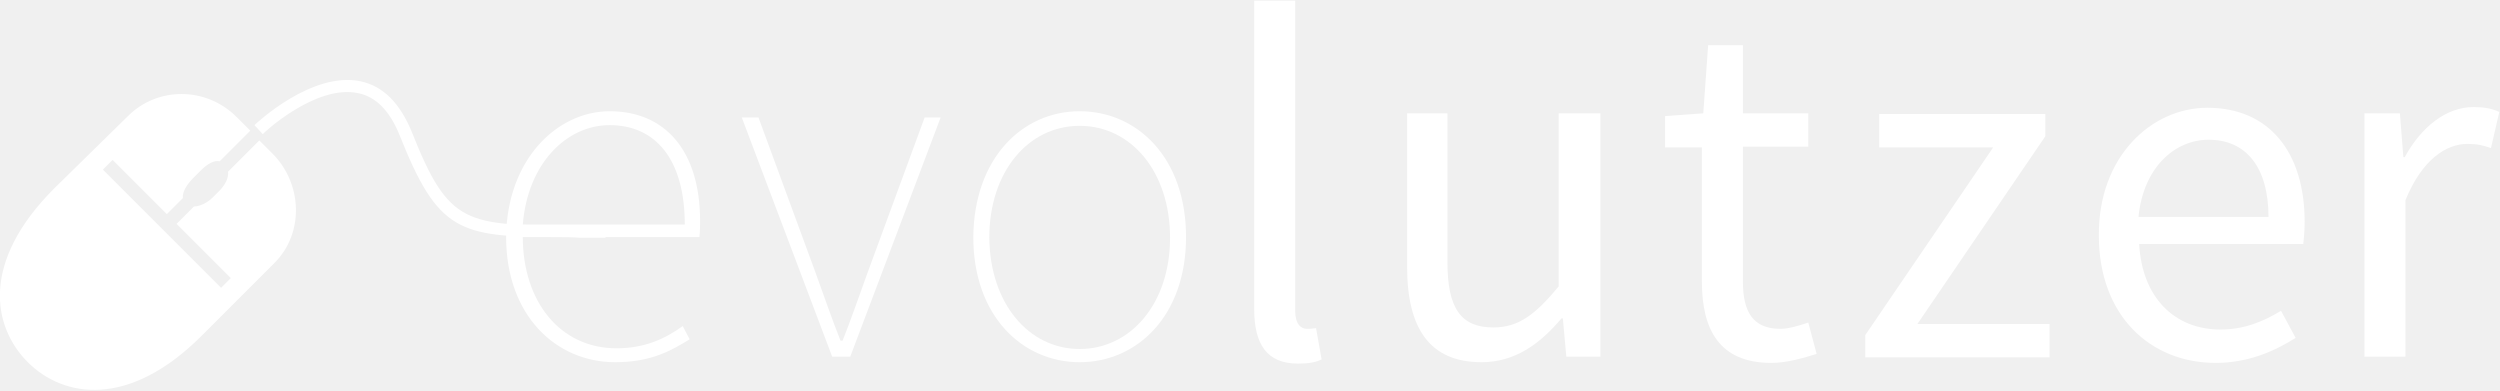
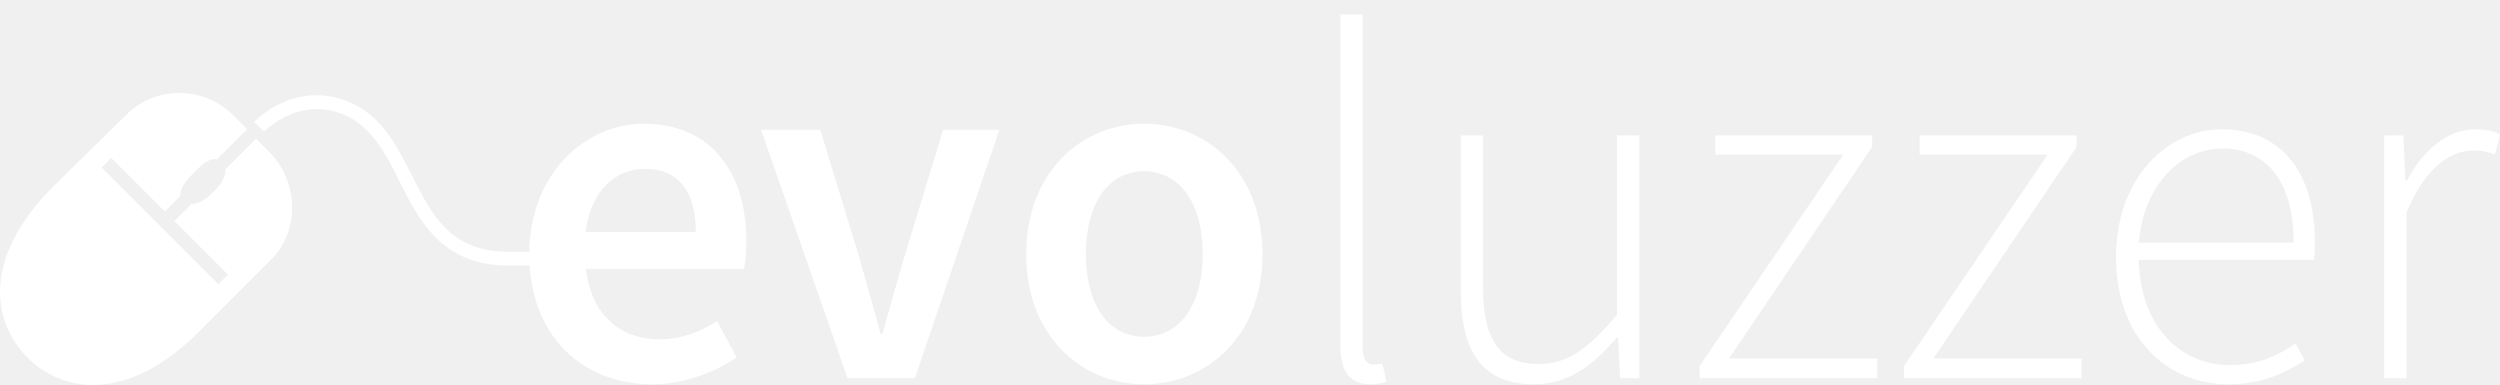
- <svg xmlns="http://www.w3.org/2000/svg" width="359.6" height="56.1">
-   <g fill="#fff">
-     <path d="M87.7 16c7.9 0 13 5.6 13 15.8 0 .7 0 1.4-.1 2.3h-25.4c0 9.2 5.3 16 13.5 16 3.9 0 6.9-1.3 9.5-3.2l1 1.9c-2.6 1.6-5.5 3.3-10.7 3.3-8.6 0-15.7-6.8-15.7-18 .1-11.1 7.3-18.1 14.9-18.1zm10.8 16.3c0-9.5-4.3-14.3-10.8-14.3-6.2 0-11.8 5.5-12.5 14.3h23.3z" />
-     <path d="M106.7 16.9h2.4l8.2 22.3c1.2 3.3 2.4 6.8 3.6 9.8h.3c1.2-3 2.4-6.5 3.6-9.8l8.2-22.3h2.3l-13 34.4h-2.6l-13-34.4z" />
-     <path d="M155.3 16c8.2 0 15.3 6.6 15.3 18.1 0 11.4-7.1 18-15.3 18-8.2 0-15.3-6.6-15.3-18 .1-11.4 7.1-18.1 15.3-18.1zm0 34.2c7.3 0 13-6.5 13-16s-5.6-16.1-13-16.1-13 6.6-13 16.1c.1 9.5 5.7 16 13 16z" />
-     <path d="M180.4.1h5.9v44.6c0 1.9.8 2.6 1.7 2.6.4 0 .6 0 1.3-.1l.8 4.5c-.8.4-1.8.6-3.4.6-4.5 0-6.3-2.8-6.3-7.9v-44.3z" />
-     <path d="M202.2 16.3h6v21.4c0 6.6 1.9 9.4 6.6 9.4 3.6 0 6-1.8 9.4-5.9v-24.9h6v35h-4.9l-.5-5.5h-.2c-3.2 3.8-6.8 6.3-11.5 6.3-7.4 0-10.7-4.8-10.7-13.7v-22.1z" />
-     <path d="M244.7 21.2h-5.2v-4.5l5.5-.4.7-9.8h5v9.8h9.4v4.8h-9.4v19.4c0 4.3 1.4 6.8 5.4 6.8 1.2 0 2.8-.5 4-.9l1.2 4.5c-1.9.6-4.3 1.3-6.5 1.3-7.5 0-10-4.8-10-11.7v-19.3z" />
-     <path d="M268.3 48.2l18.4-27h-16.4v-4.8h23.9v3.2l-18.4 27h19v4.8h-26.5v-3.2z" />
-     <path d="M317.5 15.5c8.9 0 14 6.4 14 16.4 0 1.2-.1 2.4-.2 3.2h-23.6c.4 7.6 5 12.3 11.7 12.3 3.3 0 6.1-1.1 8.7-2.7l2.1 3.9c-3 1.9-6.8 3.6-11.5 3.6-9.4 0-16.8-6.8-16.8-18.3-.1-11.4 7.6-18.4 15.6-18.4zm8.8 15.7c0-7.1-3.2-11.1-8.6-11.1-4.9 0-9.4 4-10.1 11.1h18.7z" />
-     <path d="M340.3 16.3h4.9l.5 6.3h.2c2.4-4.4 6-7.2 9.9-7.2 1.5 0 2.6.2 3.7.7l-1.2 5.2c-1.2-.4-1.9-.6-3.4-.6-3 0-6.5 2.2-8.9 8.1v22.5h-5.9v-35z" />
+ <svg xmlns="http://www.w3.org/2000/svg" version="1.1" id="Ebene_1" x="0px" y="0px" width="364.32px" height="56.1px" viewBox="0 0 364.32 56.1" enable-background="new 0 0 364.32 56.1" xml:space="preserve">
+   <g>
+     <g>
+       <path fill="#FFFFFF" d="M39.114,22.019l-1.8-1.8l-4.5,4.5c0.1,0.8-0.3,1.697-1.1,2.6l-1.1,1.1c-0.8,0.802-1.9,1.302-2.7,1.302    l-2.5,2.5l7.8,7.801l-1.4,1.398l-7.8-7.801l-1.4-1.398l-7.8-7.802l1.4-1.398l7.8,7.8l2.3-2.3c-0.1-0.9,0.6-2,1.5-2.9l1.1-1.1    c0.9-0.9,1.9-1.5,2.7-1.3l4.4-4.4l-2-2c-4.3-4.3-11.3-4.4-15.601-0.1L7.814,27.118c-10.6,10.602-8.9,19.9-3.8,25    c5.1,5.104,14.5,6.701,25-3.799l10.5-10.5C43.814,33.519,43.514,26.319,39.114,22.019z" />
+     </g>
+     <g enable-background="new    ">
+       <path fill="#FFFFFF" d="M93.802,18.031c9.806,0,14.967,7.078,14.967,17.179c0,1.623-0.147,3.098-0.369,3.982H85.396    c0.737,6.562,4.866,10.248,10.691,10.248c3.097,0,5.751-0.959,8.405-2.654l2.875,5.309c-3.465,2.285-7.815,3.908-12.387,3.908    c-10.027,0-17.843-7.004-17.843-18.949C77.139,25.256,85.323,18.031,93.802,18.031z M101.396,33.81    c0-5.751-2.433-9.217-7.373-9.217c-4.276,0-7.963,3.171-8.7,9.217H101.396z" />
+       <path fill="#FFFFFF" d="M110.908,18.916h8.626l5.751,18.802c0.958,3.539,2.064,7.225,3.023,10.912h0.295    c1.032-3.688,2.064-7.373,3.097-10.912l5.751-18.802h8.184l-12.313,36.202h-9.806L110.908,18.916z" />
+       <path fill="#FFFFFF" d="M166.722,18.031c9.069,0,17.252,6.93,17.252,19.022c0,12.018-8.184,18.949-17.252,18.949    c-8.995,0-17.179-6.932-17.179-18.949C149.543,24.961,157.727,18.031,166.722,18.031z M166.722,49.072    c5.309,0,8.553-4.791,8.553-12.018c0-7.3-3.244-12.093-8.553-12.093s-8.479,4.793-8.479,12.093    C158.243,44.281,161.414,49.072,166.722,49.072z" />
+     </g>
+     <g enable-background="new    ">
+       <path fill="#FFFFFF" d="M195.33,2.106h3.244v48.735c0,1.549,0.664,2.287,1.549,2.287c0.295,0,0.59,0,1.326-0.148l0.59,2.654    c-0.663,0.221-1.326,0.369-2.359,0.369c-2.875,0-4.35-1.77-4.35-5.604V2.106z" />
+       <path fill="#FFFFFF" d="M212.879,19.727h3.244v22.267c0,7.521,2.433,11.061,8.109,11.061c4.203,0,7.227-2.213,11.429-7.227V19.727    h3.244v35.392h-2.802l-0.295-5.898h-0.221c-3.466,4.055-7.078,6.783-12.019,6.783c-7.3,0-10.69-4.424-10.69-13.566V19.727z" />
+       <path fill="#FFFFFF" d="M247.68,53.349l20.939-30.82h-18.654v-2.802h22.856v1.695l-20.866,30.821h21.604v2.875H247.68V53.349z" />
+       <path fill="#FFFFFF" d="M277.467,53.349l20.939-30.82h-18.654v-2.802h22.856v1.695l-20.866,30.821h21.604v2.875h-25.879V53.349z" />
+       <path fill="#FFFFFF" d="M323.77,18.842c8.405,0,13.566,5.973,13.566,16.368c0,0.885,0,1.77-0.147,2.654h-25.511    c0.147,8.922,5.383,15.336,13.346,15.336c3.834,0,6.856-1.252,9.511-3.17l1.327,2.508c-2.802,1.695-5.973,3.465-11.133,3.465    c-9.069,0-16.369-6.932-16.369-18.506C308.359,25.92,315.881,18.842,323.77,18.842z M334.239,35.359    c0-9.069-4.056-13.715-10.396-13.715c-6.047,0-11.429,5.235-12.166,13.715H334.239z" />
+       <path fill="#FFFFFF" d="M347.437,19.727h2.802l0.295,6.562h0.221c2.359-4.351,5.825-7.447,10.027-7.447    c1.328,0,2.359,0.147,3.539,0.737l-0.736,2.949c-1.18-0.442-1.844-0.59-3.244-0.59c-3.171,0-6.932,2.433-9.659,9.069v24.11h-3.244    V19.727z" />
+     </g>
+     <path fill="#FFFFFF" d="M74.116,36.695c-8.485,0-11.2-5.394-14.075-11.103c-2.324-4.614-4.726-9.387-10.282-11.137   c-6.351-2.002-11.078,1.694-12.747,3.292l1.479,1.408c1.525-1.41,5.529-4.41,10.669-2.792c4.749,1.497,6.861,5.69,9.096,10.129   c2.88,5.721,6.144,12.203,15.861,12.203H87.25v-2H74.116z" />
  </g>
-   <path fill="#fff" d="M39.1 22l-1.8-1.8-4.5 4.5c.1.8-.3 1.7-1.1 2.6l-1.1 1.1c-.8.8-1.9 1.3-2.7 1.3l-2.5 2.5 7.8 7.8-1.4 1.4-7.8-7.8-1.4-1.4-7.8-7.8 1.4-1.4 7.8 7.8 2.3-2.3c-.1-.9.6-2 1.5-2.9l1.1-1.1c.9-.9 1.9-1.5 2.7-1.3l4.4-4.4-2-2c-4.3-4.3-11.3-4.4-15.6-.1l-10.6 10.4c-10.6 10.6-8.9 19.9-3.8 25 5.1 5.1 14.5 6.7 25-3.8l10.5-10.5c4.3-4.3 4-11.5-.4-15.8z" />
-   <path fill="#fff" d="M80.3 34.1c-14.3 0-17.3-.8-22.8-14.6-1.4-3.5-3.4-5.6-6-6.1-6.1-1.3-13.7 5.8-13.7 5.9l-1.2-1.3c.3-.3 8.3-7.8 15.3-6.3 3.2.7 5.6 3.1 7.3 7.2 5.4 13.6 7.7 13.6 24.2 13.5h3.7v1.8h-3.7c-1-.1-2.2-.1-3.1-.1z" />
</svg>
